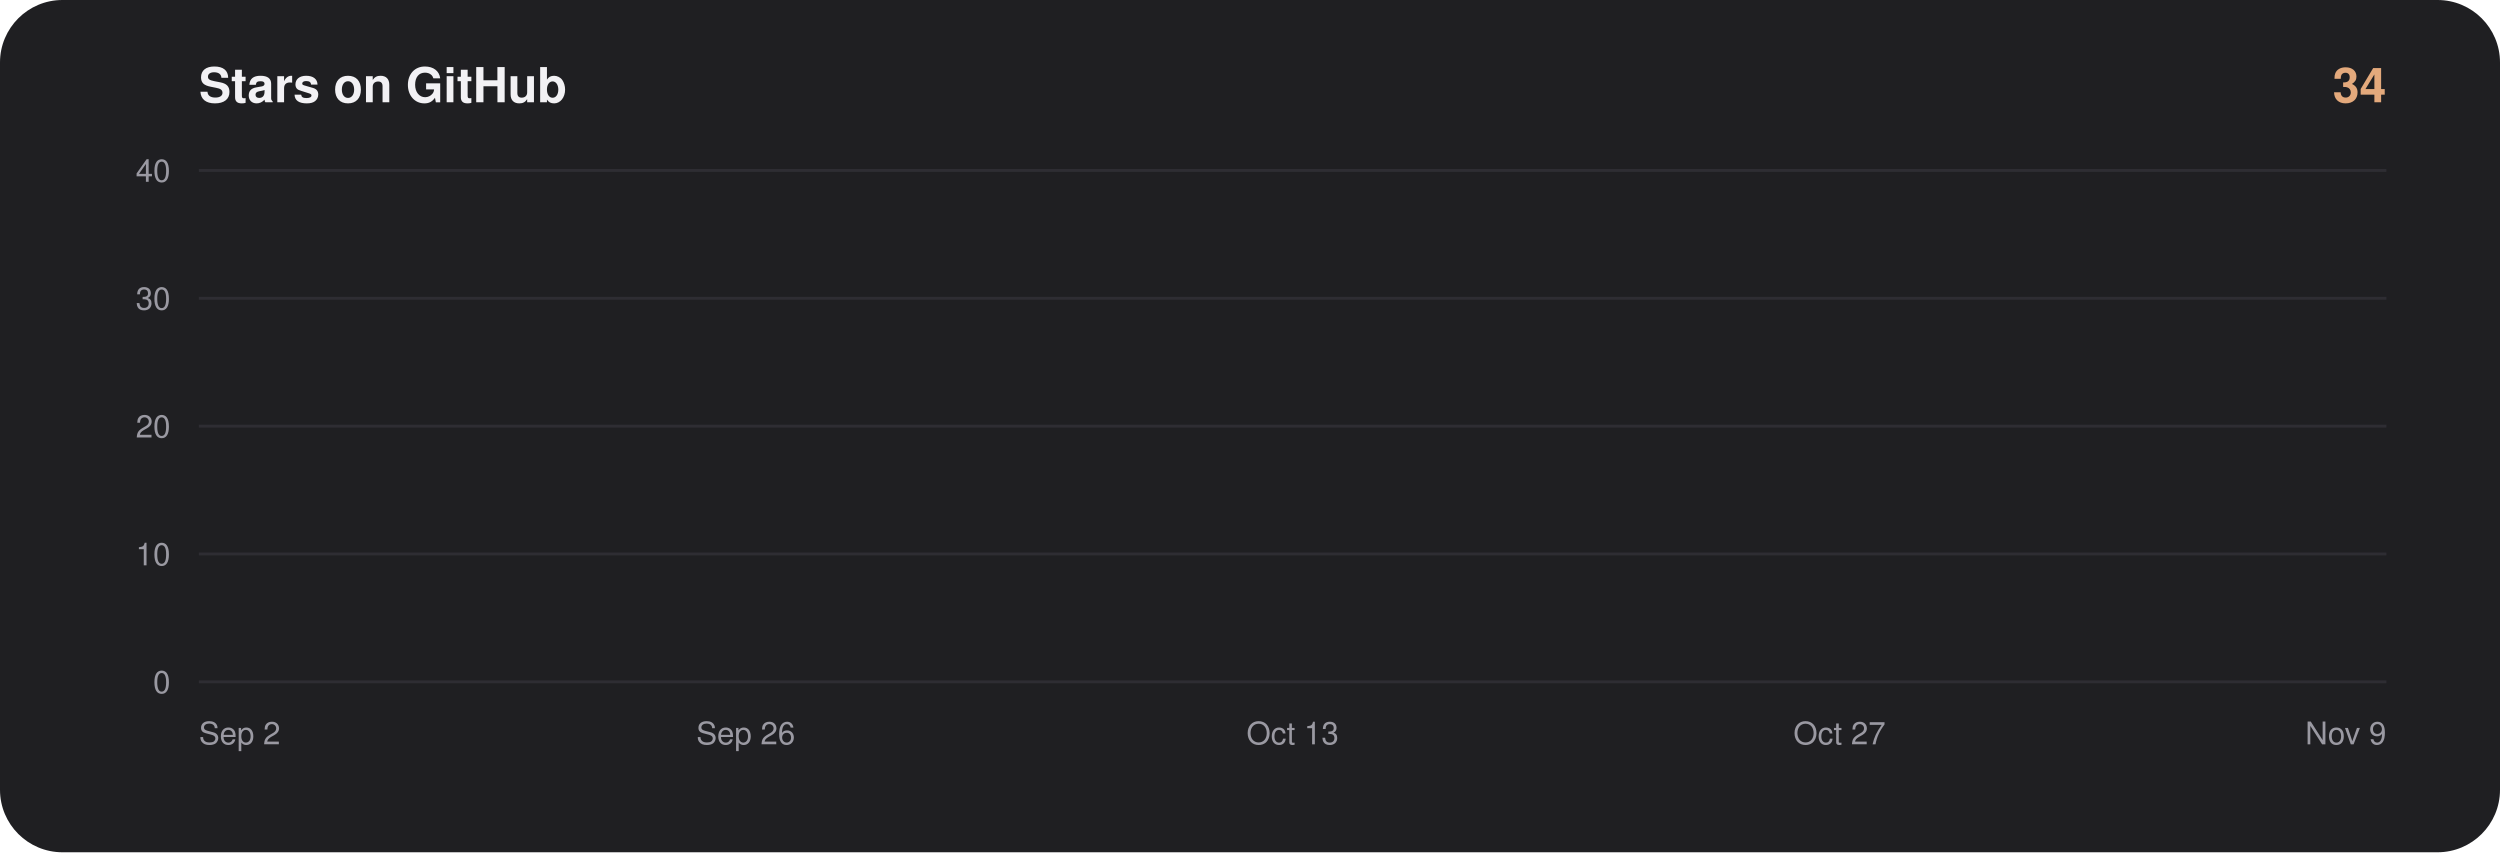
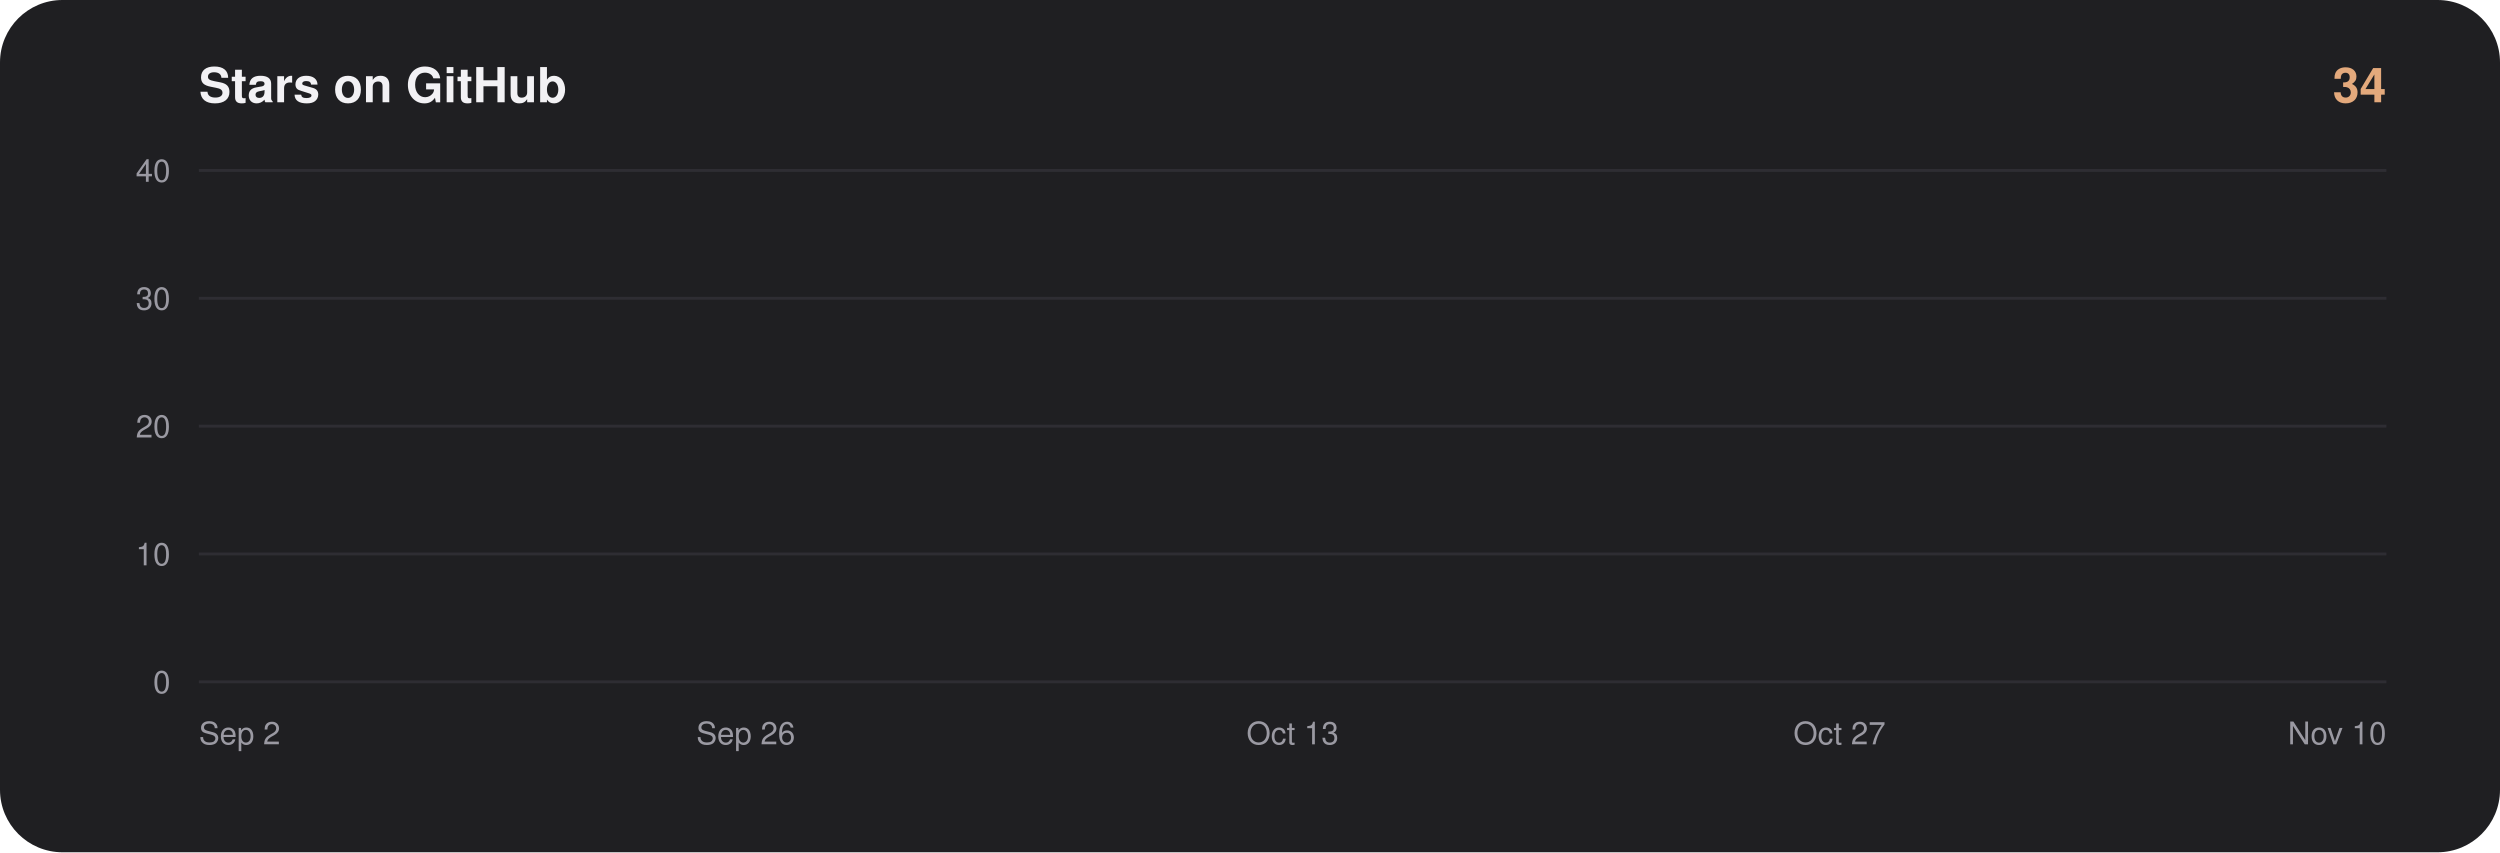
<svg xmlns="http://www.w3.org/2000/svg" width="880" height="300" viewBox="0 0 880 300">
  <style>text{font-family:-apple-system,Segoe UI,Helvetica,Arial,sans-serif}.l{stroke-dasharray:2400;stroke-dashoffset:2400;animation:d 1.6s cubic-bezier(.2,.8,.2,1) forwards}.a{opacity:0;animation:f .8s .6s ease forwards}@keyframes d{to{stroke-dashoffset:0}}@keyframes f{to{opacity:1}}@media (prefers-reduced-motion:reduce){.l{animation:none;stroke-dashoffset:0}.a{animation:none;opacity:1}}</style>
  <defs>
    <linearGradient id="g" x1="0" y1="0" x2="0" y2="1">
      <stop offset="0" stop-color="#E3A97C" stop-opacity=".28" />
      <stop offset="1" stop-color="#E3A97C" stop-opacity="0" />
    </linearGradient>
  </defs>
  <rect width="880" height="300" rx="22" fill="#1F1F22" />
  <text x="70" y="36" font-size="17" font-weight="650" fill="#F2F1F4">Stars on GitHub</text>
  <text x="840" y="36" font-size="17" font-weight="650" fill="#E3A97C" text-anchor="end">34</text>
  <line x1="70" x2="840" y1="240.0" y2="240.0" stroke="#2E2D33" />
  <text x="60" y="244.0" font-size="11" fill="#9A99A2" text-anchor="end">0</text>
  <line x1="70" x2="840" y1="195.0" y2="195.0" stroke="#2E2D33" />
  <text x="60" y="199.0" font-size="11" fill="#9A99A2" text-anchor="end">10</text>
  <line x1="70" x2="840" y1="150.0" y2="150.0" stroke="#2E2D33" />
  <text x="60" y="154.0" font-size="11" fill="#9A99A2" text-anchor="end">20</text>
  <line x1="70" x2="840" y1="105.0" y2="105.0" stroke="#2E2D33" />
  <text x="60" y="109.0" font-size="11" fill="#9A99A2" text-anchor="end">30</text>
  <line x1="70" x2="840" y1="60.0" y2="60.0" stroke="#2E2D33" />
  <text x="60" y="64.0" font-size="11" fill="#9A99A2" text-anchor="end">40</text>
  <text x="70.0" y="262" font-size="11" fill="#9A99A2" text-anchor="start">Sep 2</text>
  <text x="262.5" y="262" font-size="11" fill="#9A99A2" text-anchor="middle">Sep 26</text>
  <text x="455.0" y="262" font-size="11" fill="#9A99A2" text-anchor="middle">Oct 13</text>
  <text x="647.5" y="262" font-size="11" fill="#9A99A2" text-anchor="middle">Oct 27</text>
-   <text x="840.0" y="262" font-size="11" fill="#9A99A2" text-anchor="end">Nov 9</text>
-   <path class="a" d="M70.0,240.0 H71.1 V235.5 H94.7 V231.0 H94.7 V226.5 H303.6 V222.0 H448.5 V217.5 H448.8 V213.0 H449.2 V208.5 H449.3 V204.0 H450.1 V199.5 H450.3 V195.0 H450.5 V190.5 H451.9 V186.0 H452.3 V181.5 H453.1 V177.0 H453.3 V172.5 H453.6 V168.0 H454.5 V163.5 H455.0 V159.0 H455.5 V154.5 H455.9 V150.0 H456.0 V145.5 H456.0 V141.0 H457.3 V136.5 H457.6 V132.0 H459.7 V127.5 H459.9 V123.0 H460.7 V118.5 H475.5 V114.0 H482.0 V109.5 H482.3 V105.0 H499.8 V100.5 H509.9 V96.0 H516.5 V91.5 H556.9 V87.0 H840.0 V240.0 Z" fill="url(#g)" />
-   <path class="l" d="M70.0,240.0 H71.1 V235.5 H94.7 V231.0 H94.7 V226.5 H303.6 V222.0 H448.5 V217.5 H448.8 V213.0 H449.2 V208.5 H449.3 V204.0 H450.1 V199.5 H450.3 V195.0 H450.5 V190.5 H451.9 V186.0 H452.3 V181.5 H453.1 V177.0 H453.3 V172.5 H453.6 V168.0 H454.5 V163.5 H455.0 V159.0 H455.5 V154.5 H455.9 V150.0 H456.0 V145.5 H456.0 V141.0 H457.3 V136.5 H457.6 V132.0 H459.7 V127.5 H459.9 V123.0 H460.7 V118.5 H475.5 V114.0 H482.0 V109.5 H482.3 V105.0 H499.8 V100.5 H509.9 V96.0 H516.5 V91.5 H556.9 V87.0 H840.0" fill="none" stroke="#E3A97C" stroke-width="2.5" stroke-linejoin="round" stroke-linecap="round" />
+   <text x="840.0" y="262" font-size="11" fill="#9A99A2" text-anchor="end">Nov 10</text>
+   <path class="a" d="M70.0,240.0 H71.3 V235.5 H96.6 V231.0 H96.6 V226.5 H306.8 V222.0 H448.7 V217.5 H449.0 V213.0 H449.3 V208.5 H449.5 V204.0 H450.2 V199.5 H450.4 V195.0 H450.6 V190.5 H452.0 V186.0 H452.3 V181.5 H453.2 V177.0 H453.4 V172.5 H453.6 V168.0 H454.6 V163.5 H455.0 V159.0 H455.5 V154.5 H455.9 V150.0 H455.9 V145.5 H456.0 V141.0 H457.2 V136.5 H457.5 V132.0 H459.5 V127.5 H459.8 V123.0 H460.6 V118.5 H475.0 V114.0 H481.2 V109.5 H481.6 V105.0 H498.5 V100.5 H508.3 V96.0 H514.6 V91.5 H553.8 V87.0 H840.0 V240.0 Z" fill="url(#g)" />
+   <path class="l" d="M70.0,240.0 H71.3 V235.5 H96.6 V231.0 H96.6 V226.5 H306.8 V222.0 H448.7 V217.5 H449.0 V213.0 H449.3 V208.5 H449.5 V204.0 H450.2 V199.5 H450.4 V195.0 H450.6 V190.5 H452.0 V186.0 H452.3 V181.5 H453.2 V177.0 H453.4 V172.5 H453.6 V168.0 H454.6 V163.5 H455.0 V159.0 H455.5 V154.5 H455.9 V150.0 H455.9 V145.5 H456.0 V141.0 H457.2 V136.5 H457.5 V132.0 H459.5 V127.5 H459.8 V123.0 H460.6 V118.5 H475.0 V114.0 H481.2 V109.5 H481.6 V105.0 H498.5 V100.5 H508.3 V96.0 H514.6 V91.5 H553.8 V87.0 H840.0" fill="none" stroke="#E3A97C" stroke-width="2.5" stroke-linejoin="round" stroke-linecap="round" />
  <circle class="a" cx="840.0" cy="87.0" r="4.5" fill="#E3A97C" />
</svg>
